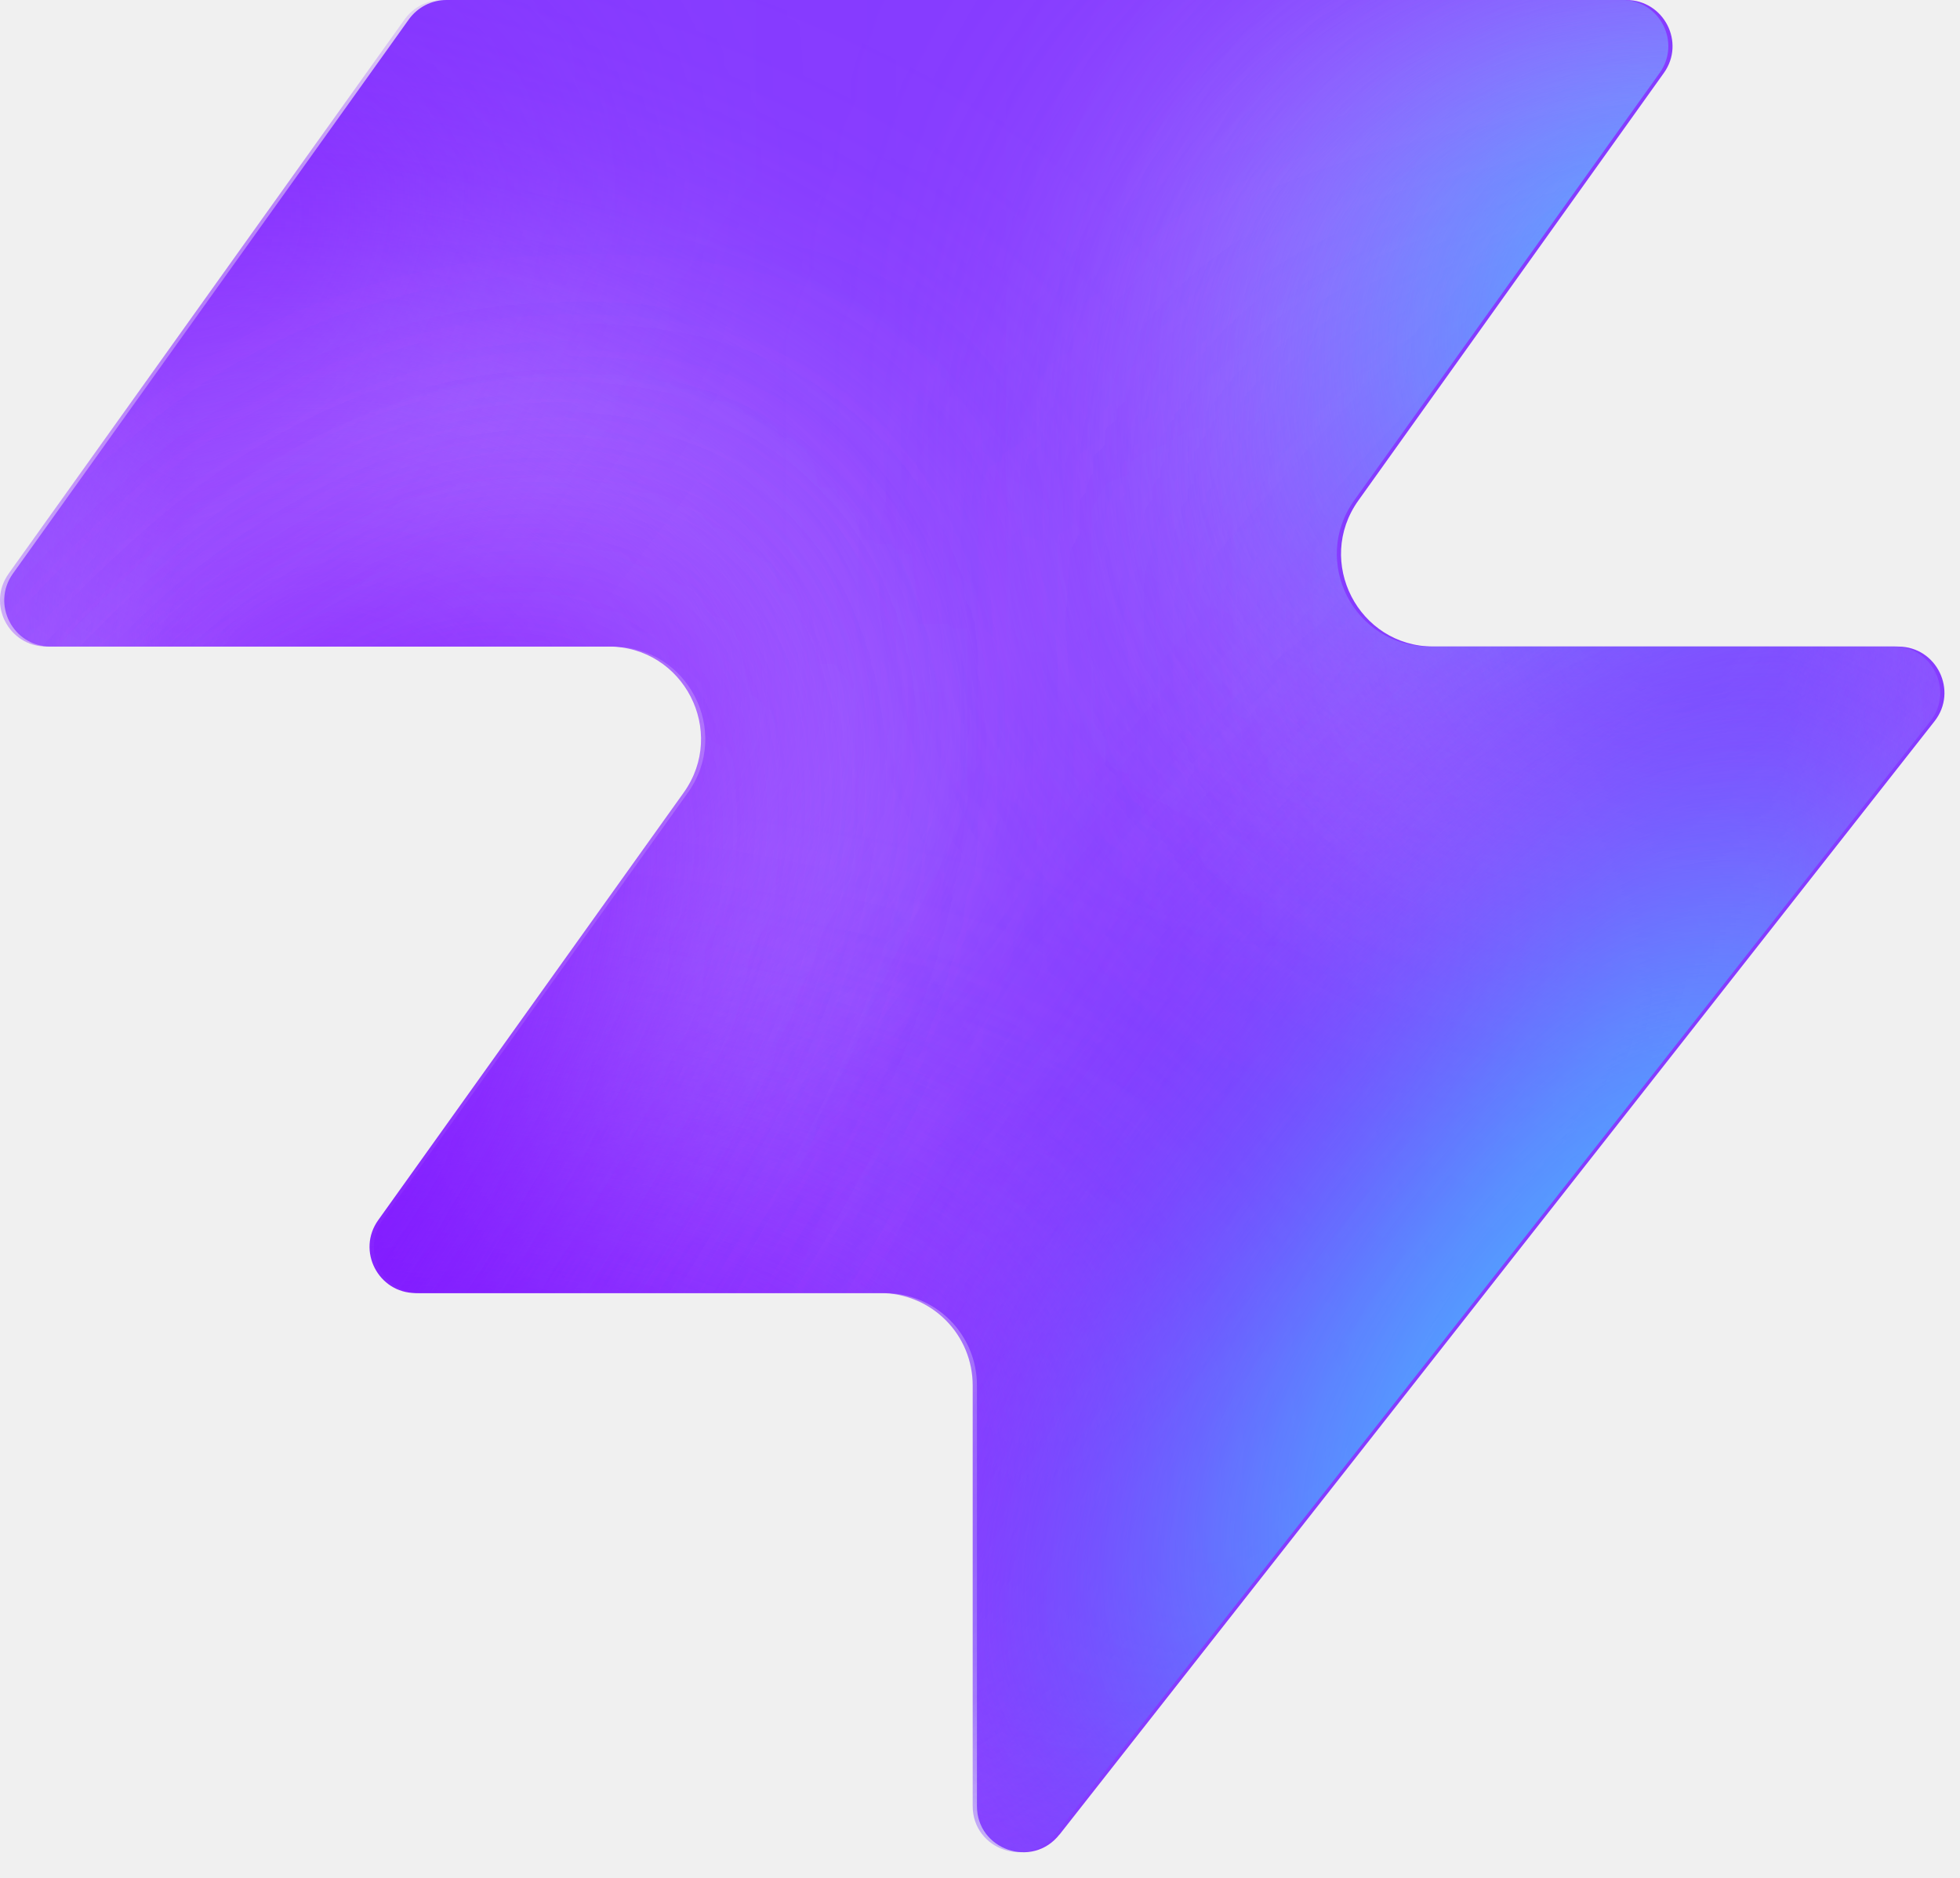
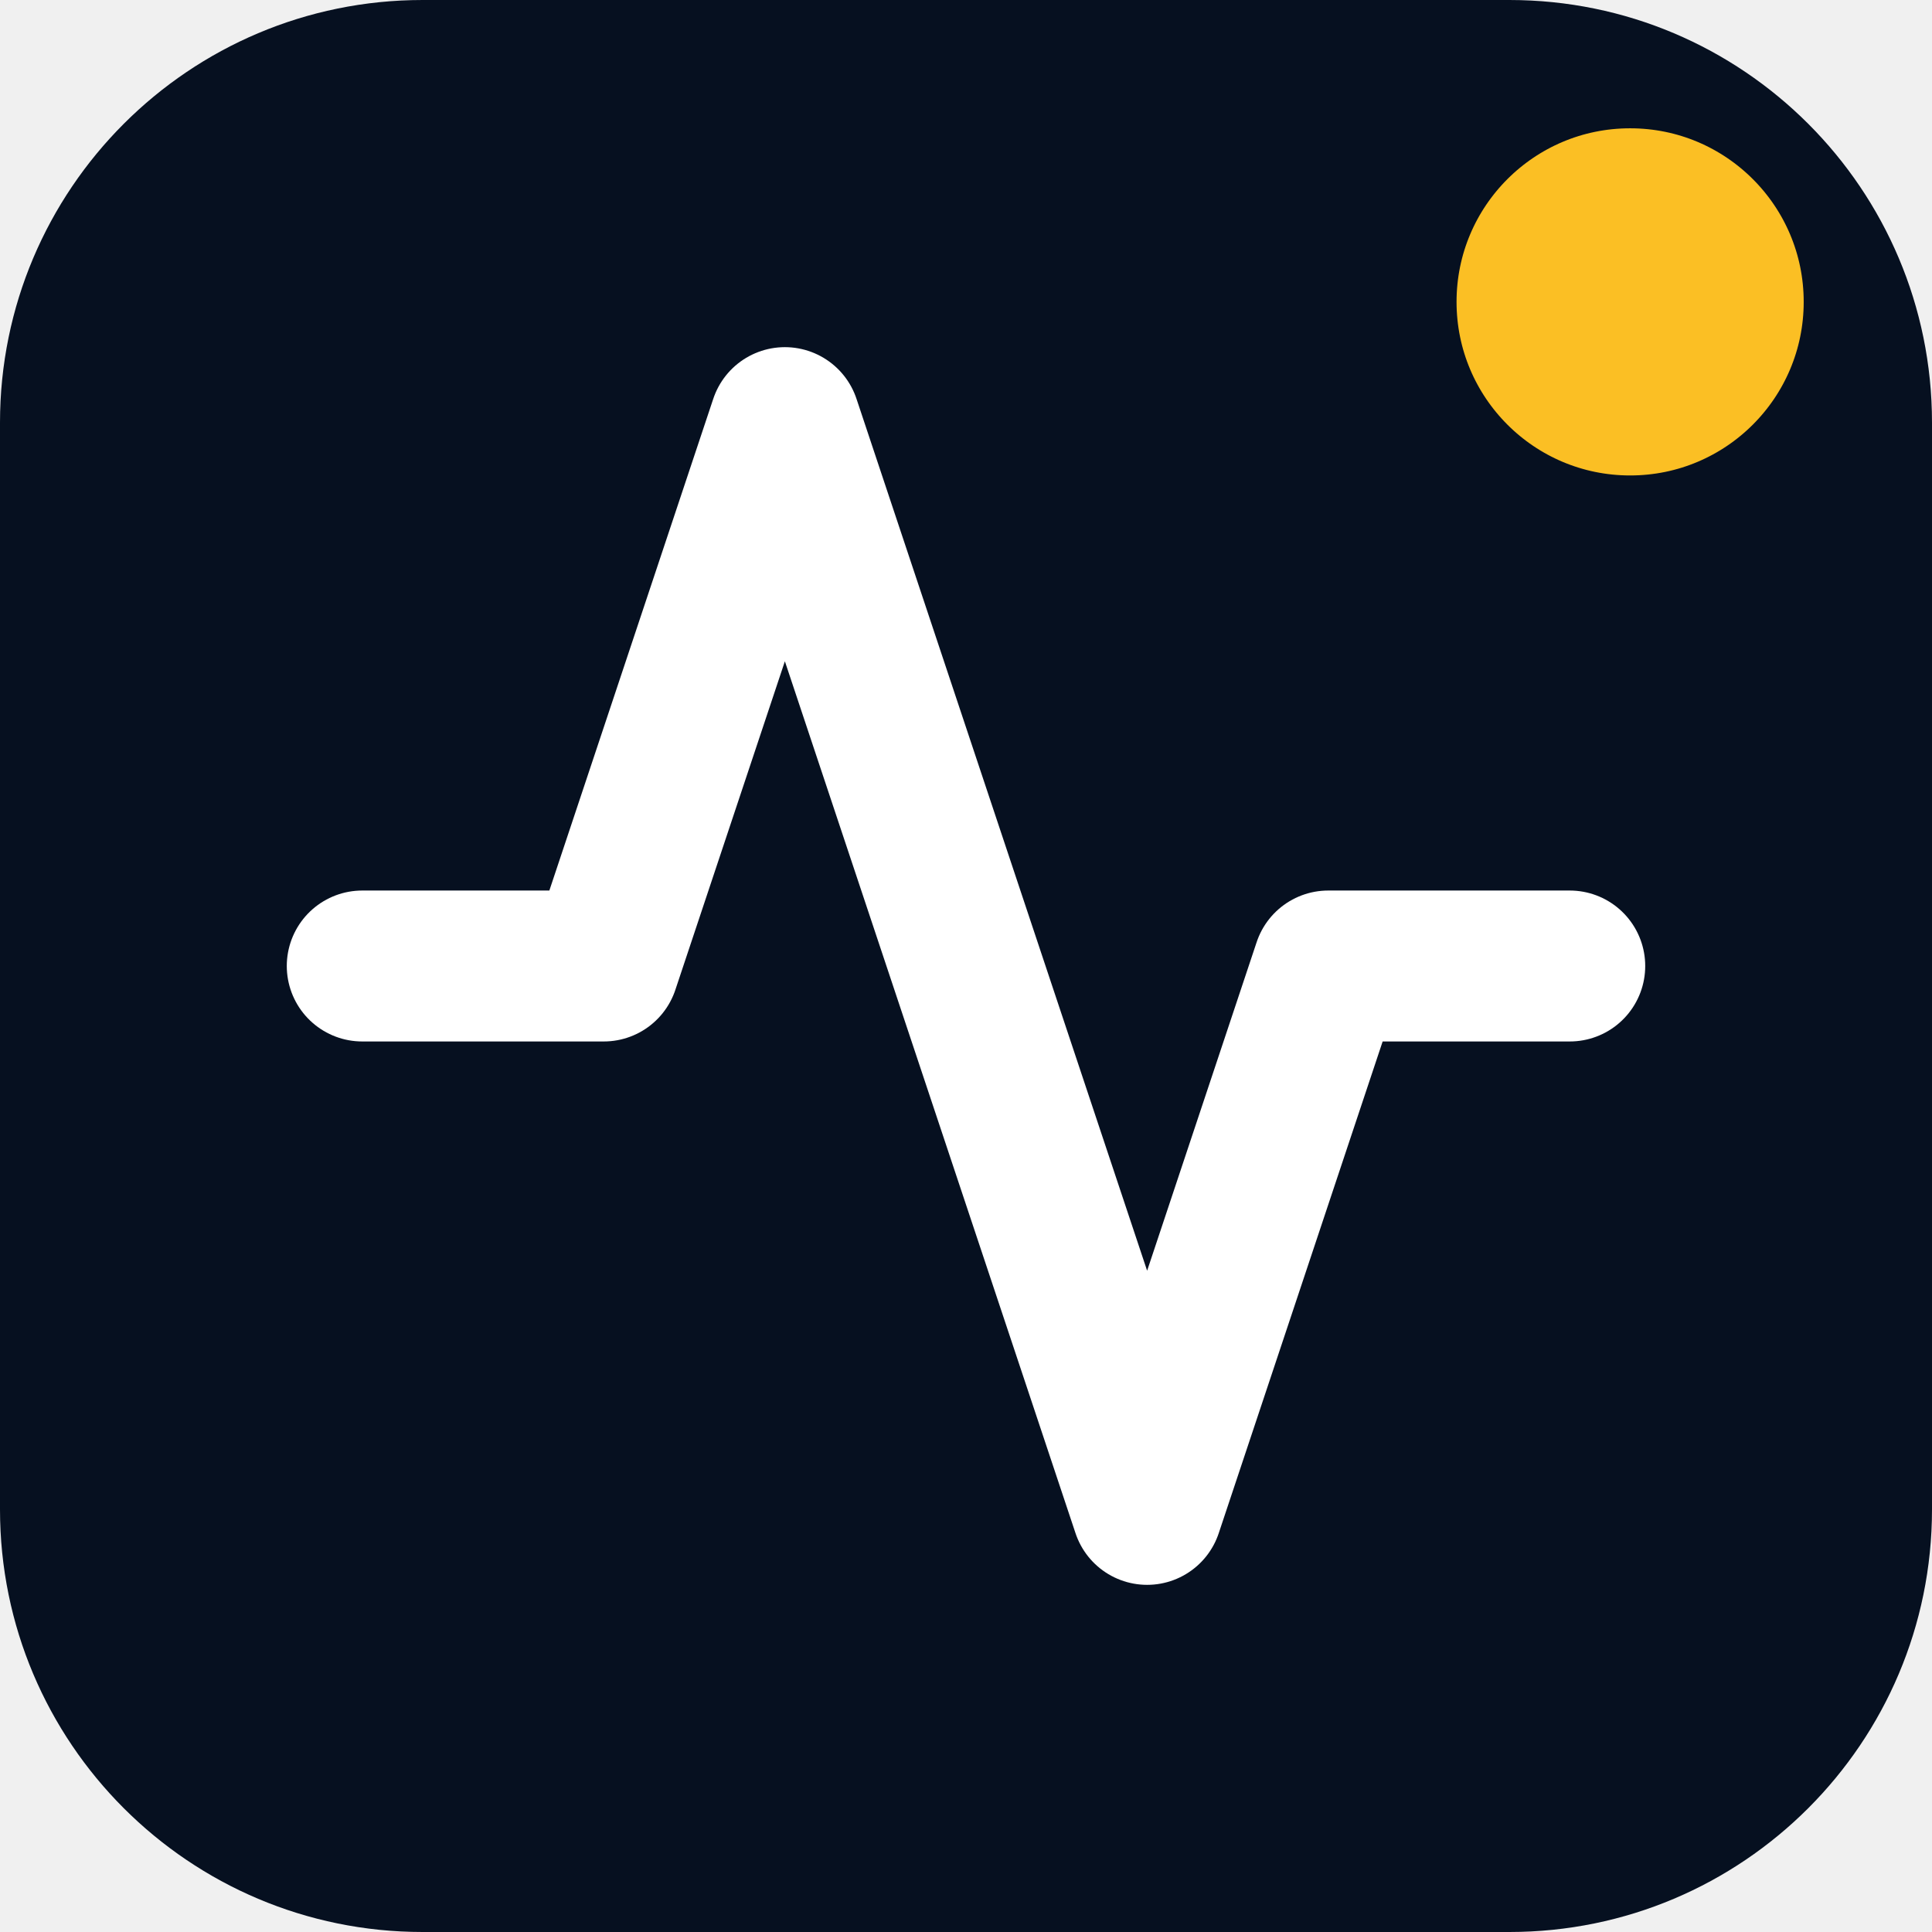
- <svg xmlns="http://www.w3.org/2000/svg" width="48" height="46" fill="none" viewBox="0 0 48 46">
-   <path fill="#863bff" d="M25.946 44.938c-.664.845-2.021.375-2.021-.698V33.937a2.26 2.26 0 0 0-2.262-2.262H10.287c-.92 0-1.456-1.04-.92-1.788l7.48-10.471c1.07-1.497 0-3.578-1.842-3.578H1.237c-.92 0-1.456-1.04-.92-1.788L10.013.474c.214-.297.556-.474.92-.474h28.894c.92 0 1.456 1.04.92 1.788l-7.48 10.471c-1.07 1.498 0 3.579 1.842 3.579h11.377c.943 0 1.473 1.088.89 1.83L25.947 44.94z" style="fill:#863bff;fill:color(display-p3 .525 .23 1);fill-opacity:1" />
-   <mask id="a" width="48" height="46" x="0" y="0" maskUnits="userSpaceOnUse" style="mask-type:alpha">
-     <path fill="#000" d="M25.842 44.938c-.664.844-2.021.375-2.021-.698V33.937a2.26 2.26 0 0 0-2.262-2.262H10.183c-.92 0-1.456-1.04-.92-1.788l7.48-10.471c1.07-1.498 0-3.579-1.842-3.579H1.133c-.92 0-1.456-1.04-.92-1.787L9.91.473c.214-.297.556-.474.92-.474h28.894c.92 0 1.456 1.04.92 1.788l-7.48 10.471c-1.07 1.498 0 3.578 1.842 3.578h11.377c.943 0 1.473 1.088.89 1.832L25.843 44.94z" style="fill:#000;fill-opacity:1" />
-   </mask>
-   <g mask="url(#a)">
-     <g filter="url(#b)">
-       <ellipse cx="5.508" cy="14.704" fill="#ede6ff" rx="5.508" ry="14.704" style="fill:#ede6ff;fill:color(display-p3 .927 .903 1);fill-opacity:1" transform="matrix(.00324 1 1 -.00324 -4.47 31.516)" />
-     </g>
-     <g filter="url(#c)">
-       <ellipse cx="10.399" cy="29.851" fill="#ede6ff" rx="10.399" ry="29.851" style="fill:#ede6ff;fill:color(display-p3 .927 .903 1);fill-opacity:1" transform="matrix(.00324 1 1 -.00324 -39.328 7.883)" />
-     </g>
-     <g filter="url(#d)">
-       <ellipse cx="5.508" cy="30.487" fill="#7e14ff" rx="5.508" ry="30.487" style="fill:#7e14ff;fill:color(display-p3 .492 .077 1);fill-opacity:1" transform="rotate(89.814 -25.913 -14.639)scale(1 -1)" />
-     </g>
-     <g filter="url(#e)">
-       <ellipse cx="5.508" cy="30.599" fill="#7e14ff" rx="5.508" ry="30.599" style="fill:#7e14ff;fill:color(display-p3 .492 .077 1);fill-opacity:1" transform="rotate(89.814 -32.644 -3.334)scale(1 -1)" />
-     </g>
-     <g filter="url(#f)">
-       <ellipse cx="5.508" cy="30.599" fill="#7e14ff" rx="5.508" ry="30.599" style="fill:#7e14ff;fill:color(display-p3 .492 .077 1);fill-opacity:1" transform="matrix(.00324 1 1 -.00324 -34.34 30.47)" />
-     </g>
-     <g filter="url(#g)">
-       <ellipse cx="14.072" cy="22.078" fill="#ede6ff" rx="14.072" ry="22.078" style="fill:#ede6ff;fill:color(display-p3 .927 .903 1);fill-opacity:1" transform="rotate(93.35 24.506 48.493)scale(-1 1)" />
-     </g>
-     <g filter="url(#h)">
-       <ellipse cx="3.47" cy="21.501" fill="#7e14ff" rx="3.47" ry="21.501" style="fill:#7e14ff;fill:color(display-p3 .492 .077 1);fill-opacity:1" transform="rotate(89.009 28.708 47.59)scale(-1 1)" />
-     </g>
-     <g filter="url(#i)">
-       <ellipse cx="3.47" cy="21.501" fill="#7e14ff" rx="3.47" ry="21.501" style="fill:#7e14ff;fill:color(display-p3 .492 .077 1);fill-opacity:1" transform="rotate(89.009 28.708 47.59)scale(-1 1)" />
-     </g>
-     <g filter="url(#j)">
-       <ellipse cx=".387" cy="8.972" fill="#7e14ff" rx="4.407" ry="29.108" style="fill:#7e14ff;fill:color(display-p3 .492 .077 1);fill-opacity:1" transform="rotate(39.51 .387 8.972)" />
-     </g>
-     <g filter="url(#k)">
-       <ellipse cx="47.523" cy="-6.092" fill="#7e14ff" rx="4.407" ry="29.108" style="fill:#7e14ff;fill:color(display-p3 .492 .077 1);fill-opacity:1" transform="rotate(37.892 47.523 -6.092)" />
-     </g>
-     <g filter="url(#l)">
-       <ellipse cx="41.412" cy="6.333" fill="#47bfff" rx="5.971" ry="9.665" style="fill:#47bfff;fill:color(display-p3 .28 .748 1);fill-opacity:1" transform="rotate(37.892 41.412 6.333)" />
-     </g>
-     <g filter="url(#m)">
-       <ellipse cx="-1.879" cy="38.332" fill="#7e14ff" rx="4.407" ry="29.108" style="fill:#7e14ff;fill:color(display-p3 .492 .077 1);fill-opacity:1" transform="rotate(37.892 -1.88 38.332)" />
-     </g>
-     <g filter="url(#n)">
-       <ellipse cx="-1.879" cy="38.332" fill="#7e14ff" rx="4.407" ry="29.108" style="fill:#7e14ff;fill:color(display-p3 .492 .077 1);fill-opacity:1" transform="rotate(37.892 -1.88 38.332)" />
-     </g>
-     <g filter="url(#o)">
-       <ellipse cx="35.651" cy="29.907" fill="#7e14ff" rx="4.407" ry="29.108" style="fill:#7e14ff;fill:color(display-p3 .492 .077 1);fill-opacity:1" transform="rotate(37.892 35.651 29.907)" />
-     </g>
-     <g filter="url(#p)">
-       <ellipse cx="38.418" cy="32.4" fill="#47bfff" rx="5.971" ry="15.297" style="fill:#47bfff;fill:color(display-p3 .28 .748 1);fill-opacity:1" transform="rotate(37.892 38.418 32.4)" />
-     </g>
-   </g>
-   <defs>
-     <filter id="b" width="60.045" height="41.654" x="-19.77" y="16.149" color-interpolation-filters="sRGB" filterUnits="userSpaceOnUse">
-       <feFlood flood-opacity="0" result="BackgroundImageFix" />
-       <feBlend in="SourceGraphic" in2="BackgroundImageFix" result="shape" />
-       <feGaussianBlur result="effect1_foregroundBlur_2002_17158" stdDeviation="7.659" />
-     </filter>
-     <filter id="c" width="90.34" height="51.437" x="-54.613" y="-7.533" color-interpolation-filters="sRGB" filterUnits="userSpaceOnUse">
-       <feFlood flood-opacity="0" result="BackgroundImageFix" />
-       <feBlend in="SourceGraphic" in2="BackgroundImageFix" result="shape" />
-       <feGaussianBlur result="effect1_foregroundBlur_2002_17158" stdDeviation="7.659" />
-     </filter>
-     <filter id="d" width="79.355" height="29.4" x="-49.64" y="2.03" color-interpolation-filters="sRGB" filterUnits="userSpaceOnUse">
-       <feFlood flood-opacity="0" result="BackgroundImageFix" />
-       <feBlend in="SourceGraphic" in2="BackgroundImageFix" result="shape" />
-       <feGaussianBlur result="effect1_foregroundBlur_2002_17158" stdDeviation="4.596" />
-     </filter>
-     <filter id="e" width="79.579" height="29.4" x="-45.045" y="20.029" color-interpolation-filters="sRGB" filterUnits="userSpaceOnUse">
-       <feFlood flood-opacity="0" result="BackgroundImageFix" />
-       <feBlend in="SourceGraphic" in2="BackgroundImageFix" result="shape" />
-       <feGaussianBlur result="effect1_foregroundBlur_2002_17158" stdDeviation="4.596" />
-     </filter>
-     <filter id="f" width="79.579" height="29.4" x="-43.513" y="21.178" color-interpolation-filters="sRGB" filterUnits="userSpaceOnUse">
-       <feFlood flood-opacity="0" result="BackgroundImageFix" />
-       <feBlend in="SourceGraphic" in2="BackgroundImageFix" result="shape" />
-       <feGaussianBlur result="effect1_foregroundBlur_2002_17158" stdDeviation="4.596" />
-     </filter>
-     <filter id="g" width="74.749" height="58.852" x="15.756" y="-17.901" color-interpolation-filters="sRGB" filterUnits="userSpaceOnUse">
-       <feFlood flood-opacity="0" result="BackgroundImageFix" />
-       <feBlend in="SourceGraphic" in2="BackgroundImageFix" result="shape" />
-       <feGaussianBlur result="effect1_foregroundBlur_2002_17158" stdDeviation="7.659" />
-     </filter>
-     <filter id="h" width="61.377" height="25.362" x="23.548" y="2.284" color-interpolation-filters="sRGB" filterUnits="userSpaceOnUse">
-       <feFlood flood-opacity="0" result="BackgroundImageFix" />
-       <feBlend in="SourceGraphic" in2="BackgroundImageFix" result="shape" />
-       <feGaussianBlur result="effect1_foregroundBlur_2002_17158" stdDeviation="4.596" />
-     </filter>
-     <filter id="i" width="61.377" height="25.362" x="23.548" y="2.284" color-interpolation-filters="sRGB" filterUnits="userSpaceOnUse">
-       <feFlood flood-opacity="0" result="BackgroundImageFix" />
-       <feBlend in="SourceGraphic" in2="BackgroundImageFix" result="shape" />
-       <feGaussianBlur result="effect1_foregroundBlur_2002_17158" stdDeviation="4.596" />
-     </filter>
-     <filter id="j" width="56.045" height="63.649" x="-27.636" y="-22.853" color-interpolation-filters="sRGB" filterUnits="userSpaceOnUse">
-       <feFlood flood-opacity="0" result="BackgroundImageFix" />
-       <feBlend in="SourceGraphic" in2="BackgroundImageFix" result="shape" />
-       <feGaussianBlur result="effect1_foregroundBlur_2002_17158" stdDeviation="4.596" />
-     </filter>
-     <filter id="k" width="54.814" height="64.646" x="20.116" y="-38.415" color-interpolation-filters="sRGB" filterUnits="userSpaceOnUse">
-       <feFlood flood-opacity="0" result="BackgroundImageFix" />
-       <feBlend in="SourceGraphic" in2="BackgroundImageFix" result="shape" />
-       <feGaussianBlur result="effect1_foregroundBlur_2002_17158" stdDeviation="4.596" />
-     </filter>
-     <filter id="l" width="33.541" height="35.313" x="24.641" y="-11.323" color-interpolation-filters="sRGB" filterUnits="userSpaceOnUse">
-       <feFlood flood-opacity="0" result="BackgroundImageFix" />
-       <feBlend in="SourceGraphic" in2="BackgroundImageFix" result="shape" />
-       <feGaussianBlur result="effect1_foregroundBlur_2002_17158" stdDeviation="4.596" />
-     </filter>
-     <filter id="m" width="54.814" height="64.646" x="-29.286" y="6.009" color-interpolation-filters="sRGB" filterUnits="userSpaceOnUse">
-       <feFlood flood-opacity="0" result="BackgroundImageFix" />
-       <feBlend in="SourceGraphic" in2="BackgroundImageFix" result="shape" />
-       <feGaussianBlur result="effect1_foregroundBlur_2002_17158" stdDeviation="4.596" />
-     </filter>
-     <filter id="n" width="54.814" height="64.646" x="-29.286" y="6.009" color-interpolation-filters="sRGB" filterUnits="userSpaceOnUse">
-       <feFlood flood-opacity="0" result="BackgroundImageFix" />
-       <feBlend in="SourceGraphic" in2="BackgroundImageFix" result="shape" />
-       <feGaussianBlur result="effect1_foregroundBlur_2002_17158" stdDeviation="4.596" />
-     </filter>
-     <filter id="o" width="54.814" height="64.646" x="8.244" y="-2.416" color-interpolation-filters="sRGB" filterUnits="userSpaceOnUse">
-       <feFlood flood-opacity="0" result="BackgroundImageFix" />
-       <feBlend in="SourceGraphic" in2="BackgroundImageFix" result="shape" />
-       <feGaussianBlur result="effect1_foregroundBlur_2002_17158" stdDeviation="4.596" />
-     </filter>
-     <filter id="p" width="39.409" height="43.623" x="18.713" y="10.588" color-interpolation-filters="sRGB" filterUnits="userSpaceOnUse">
-       <feFlood flood-opacity="0" result="BackgroundImageFix" />
-       <feBlend in="SourceGraphic" in2="BackgroundImageFix" result="shape" />
-       <feGaussianBlur result="effect1_foregroundBlur_2002_17158" stdDeviation="4.596" />
-     </filter>
-   </defs>
+ <svg xmlns="http://www.w3.org/2000/svg" width="64" height="64" viewBox="0 0 64 64">
+   <rect width="64" height="64" rx="14" fill="#061020" />
+   <path d="M52 32h-8l-6 18-12-36-6 18h-8" fill="none" stroke="#fff" stroke-width="5" stroke-linecap="round" stroke-linejoin="round" />
+   <circle cx="54" cy="10" r="7" fill="#fbbf24" stroke="#061020" stroke-width="2.5" />
</svg>
